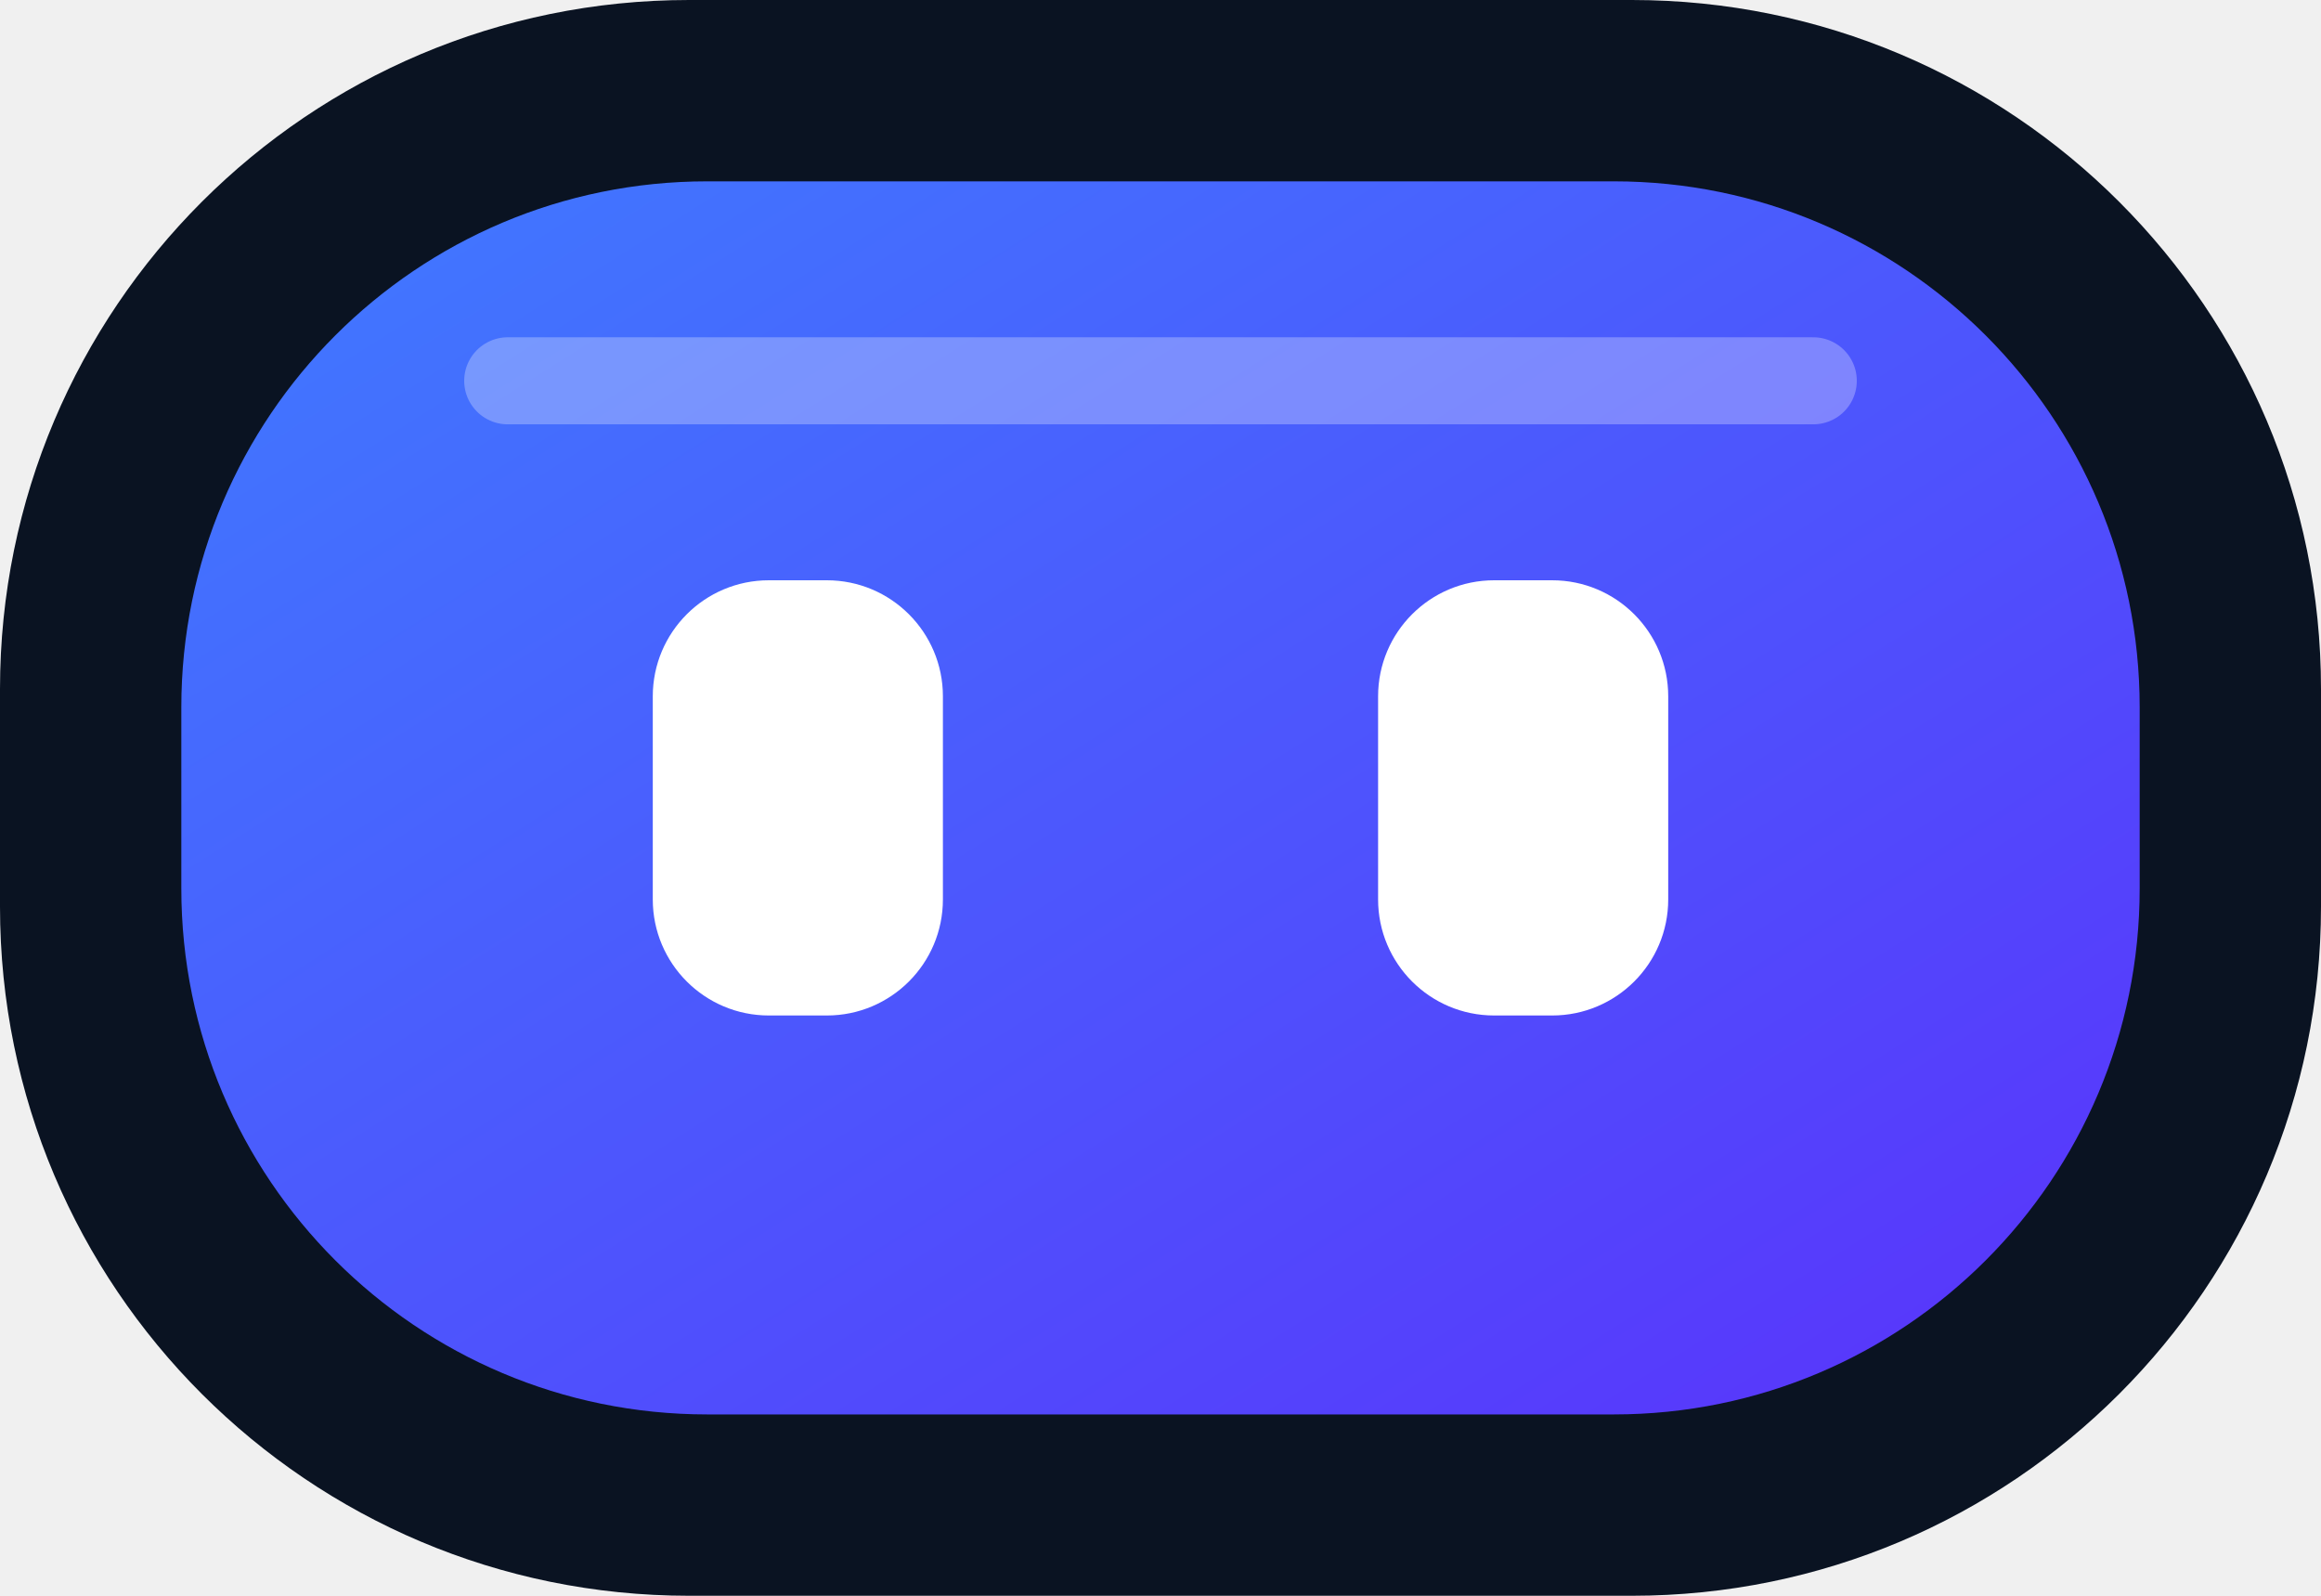
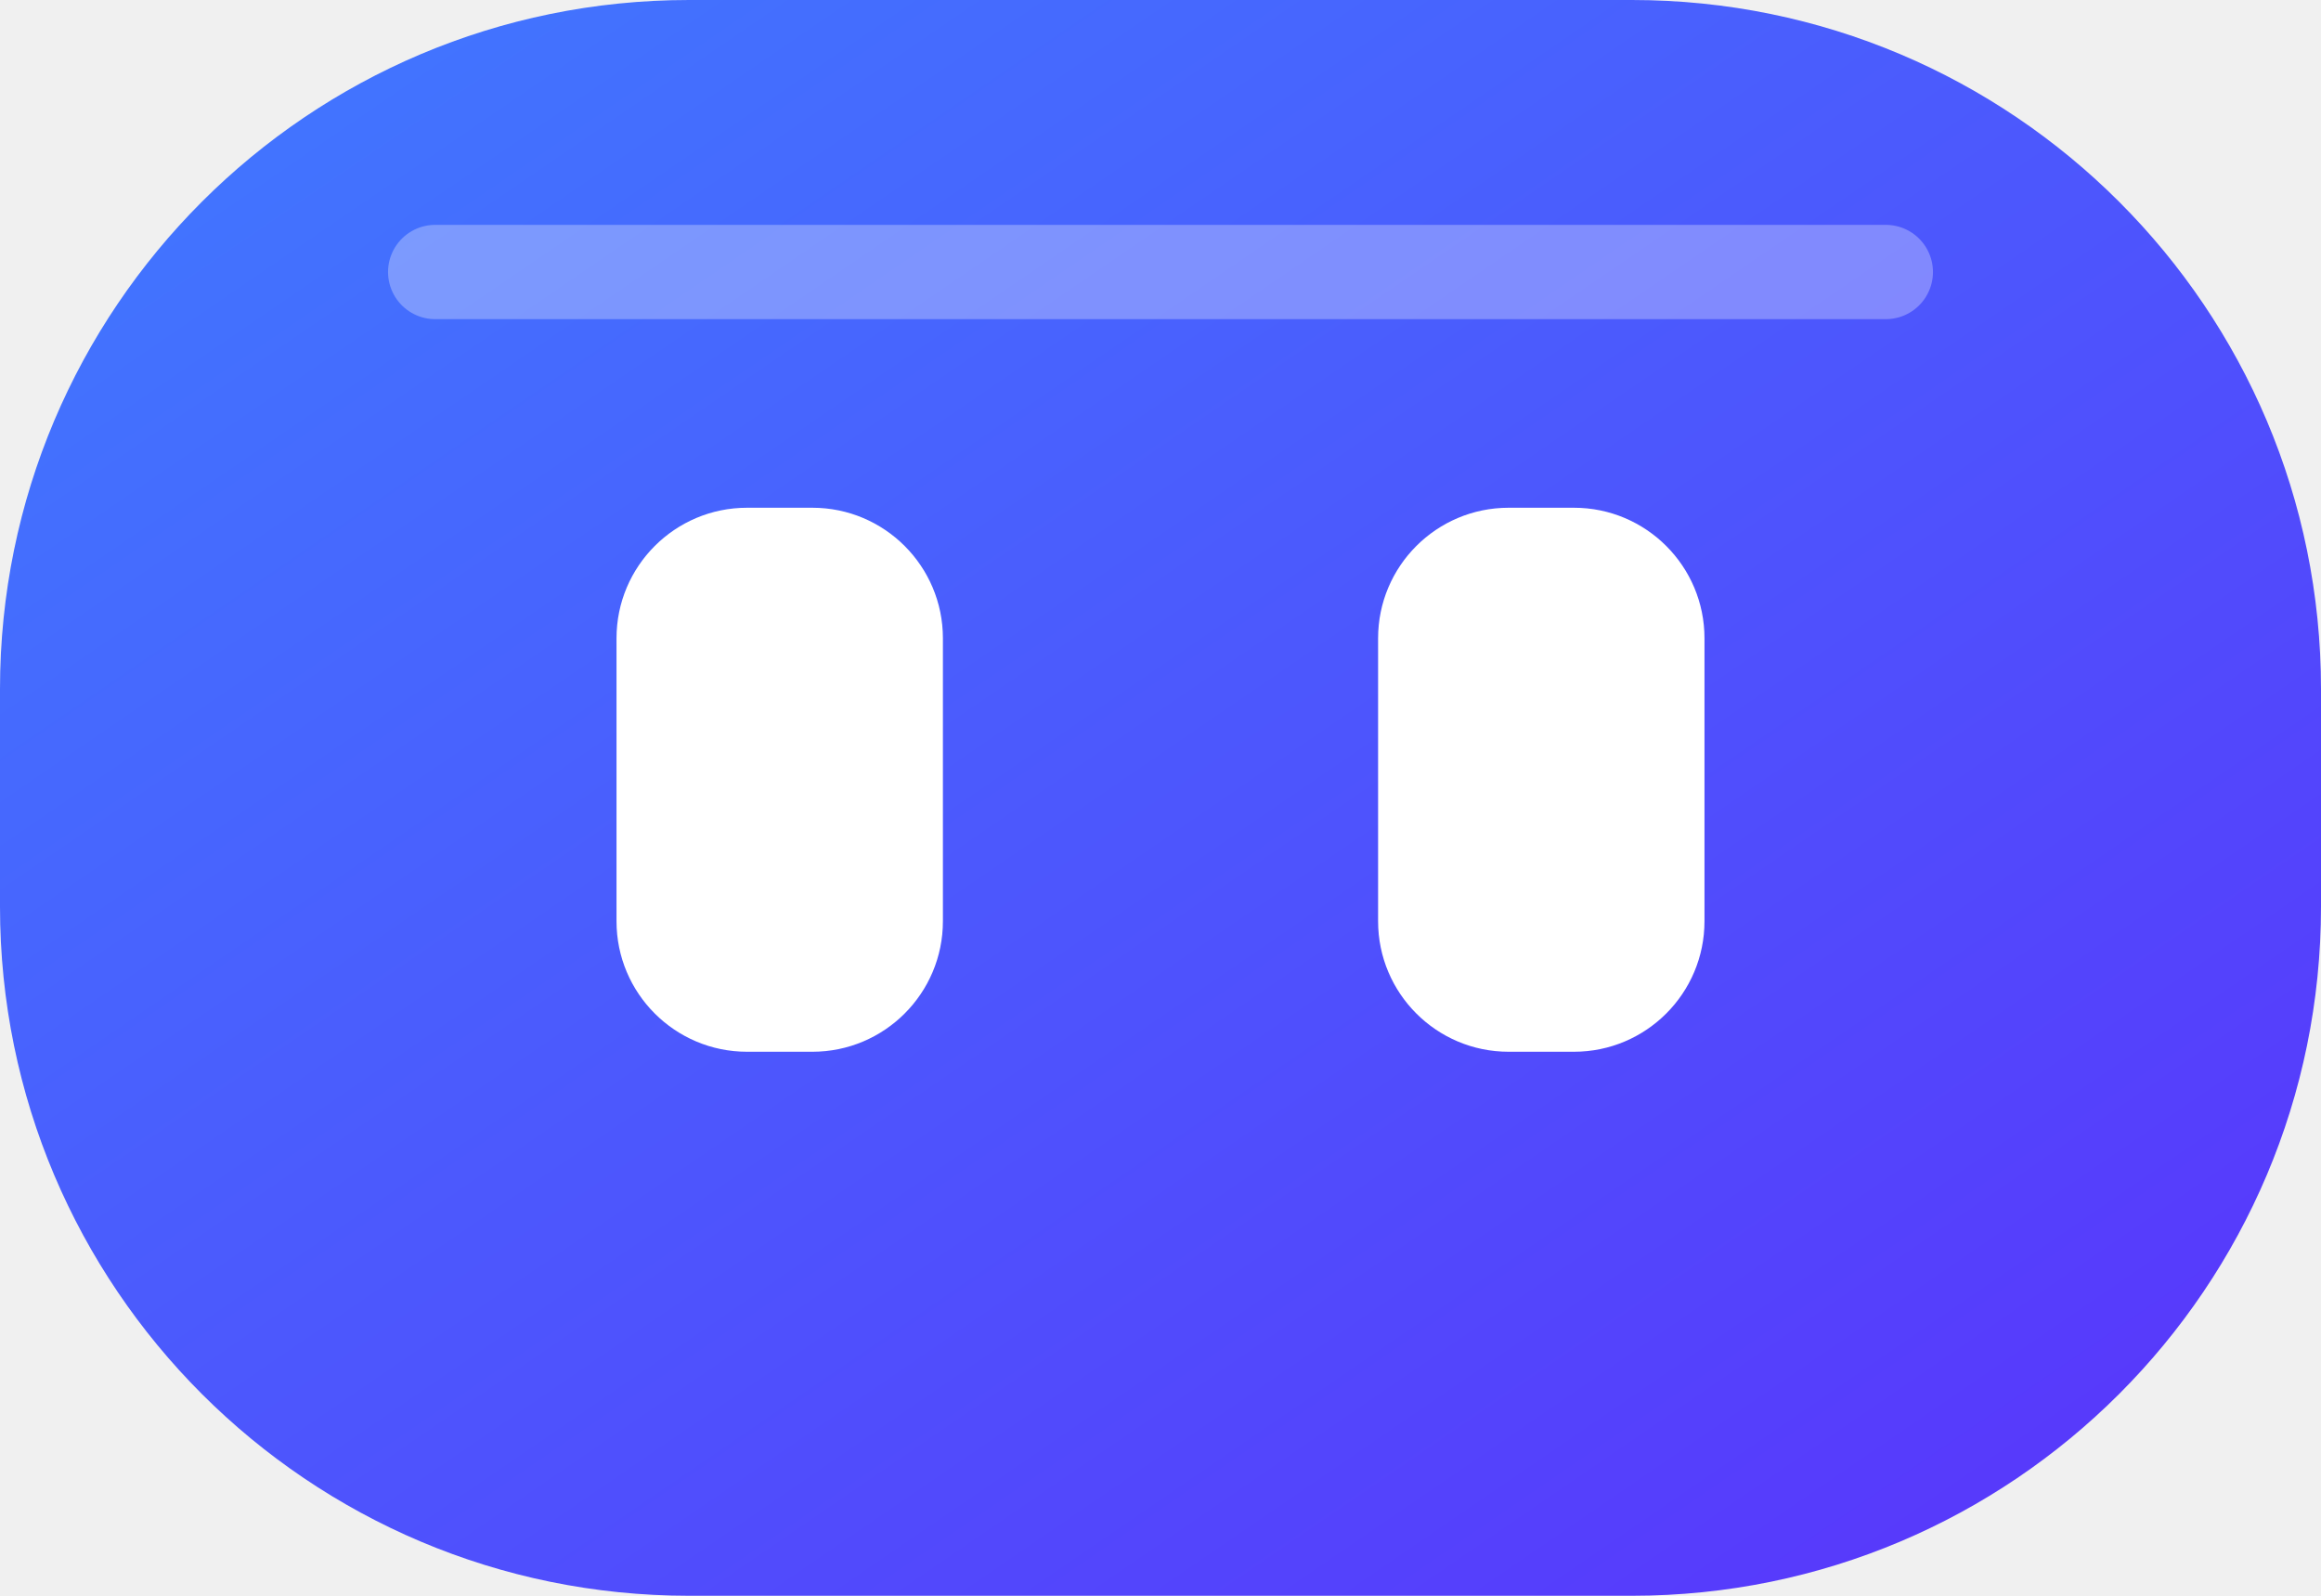
<svg xmlns="http://www.w3.org/2000/svg" viewBox="0 0 64 44" width="64" height="44">
  <defs>
    <linearGradient id="s" x1="0" y1="0" x2="1" y2="1">
      <stop offset="0" stop-color="#3f7bff" />
      <stop offset="1" stop-color="#5a32fb" />
    </linearGradient>
  </defs>
-   <rect width="64" height="44" rx="19" fill="#0a1322" />
-   <rect x="5" y="5" width="54" height="34" rx="14.5" fill="url(#s)" />
-   <path d="M14 10.5h36" stroke="#fff" stroke-opacity=".28" stroke-width="2.4" stroke-linecap="round" />
-   <rect x="18" y="16" width="8" height="12" rx="3.2" fill="#fff" />
-   <rect x="38" y="16" width="8" height="12" rx="3.2" fill="#fff" />
+   <rect width="64" height="44" rx="19" fill="url(#s)" />
+   <path d="M12 7.5h40" stroke="#fff" stroke-opacity=".3" stroke-width="2.6" stroke-linecap="round" />
+   <rect x="17" y="14" width="9" height="15" rx="3.6" fill="#fff" />
+   <rect x="38" y="14" width="9" height="15" rx="3.6" fill="#fff" />
</svg>
